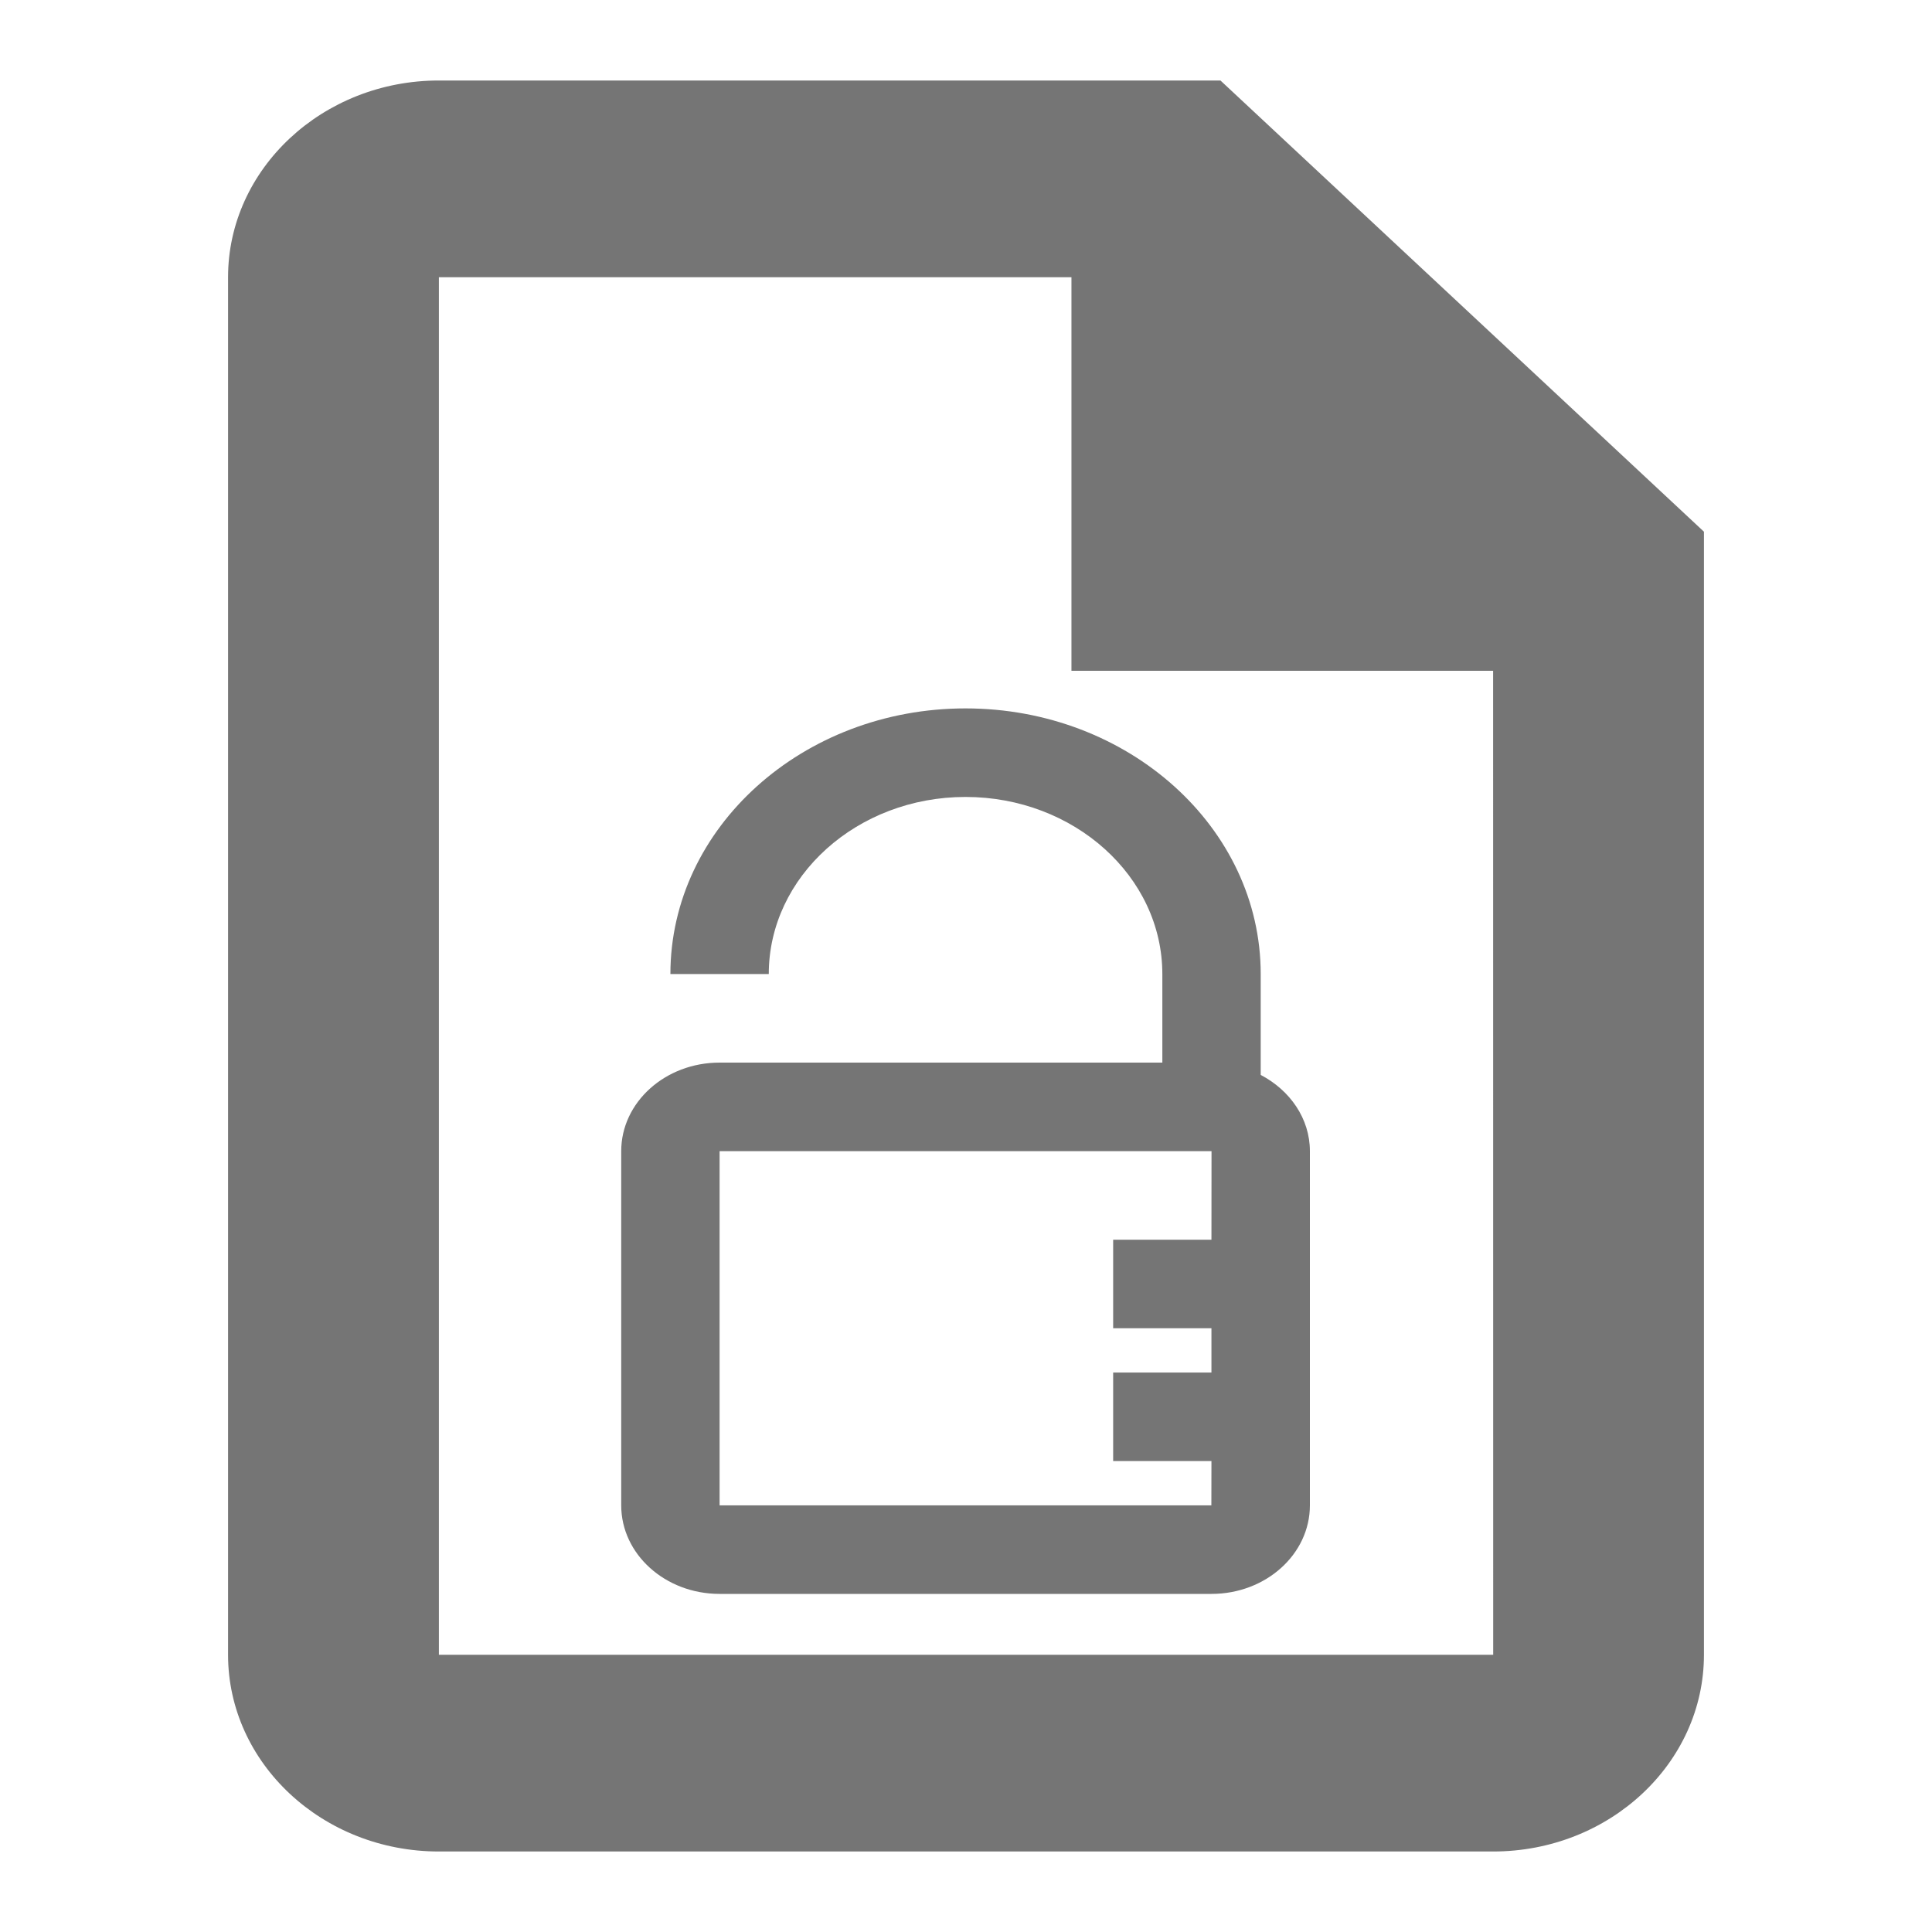
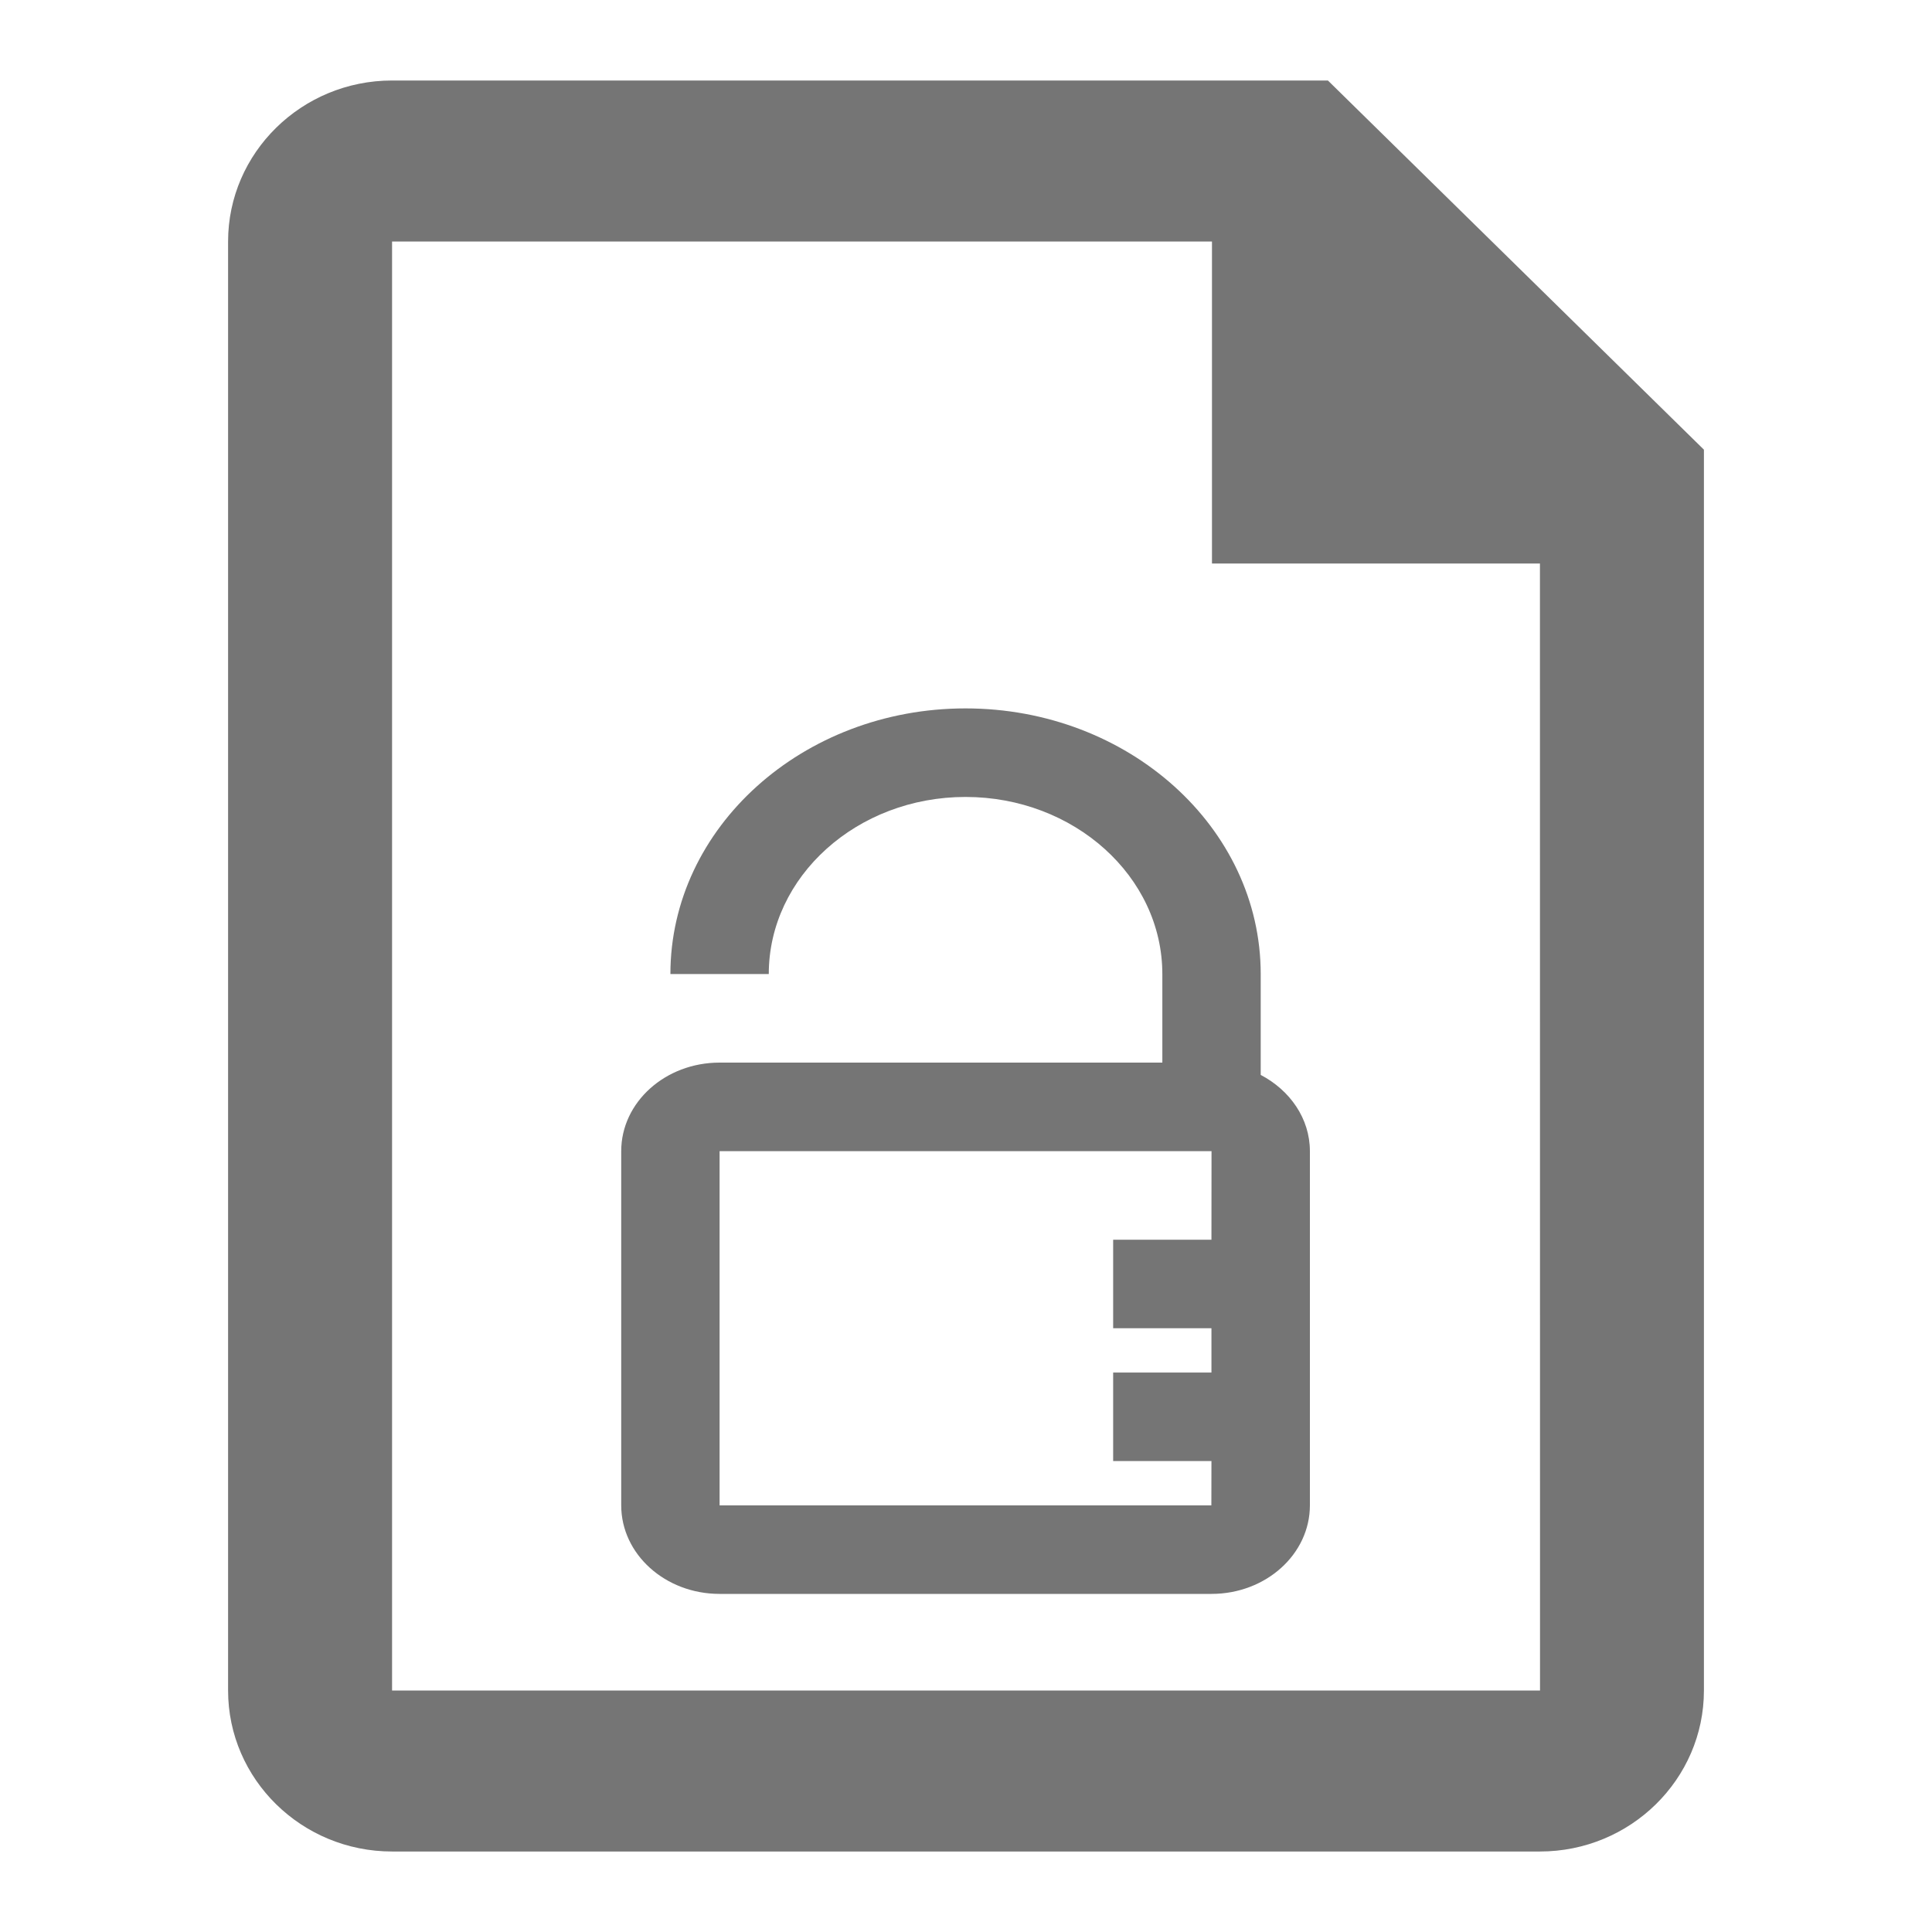
<svg xmlns="http://www.w3.org/2000/svg" width="100%" height="100%" viewBox="0 0 24 24" version="1.1" xml:space="preserve" style="fill-rule:evenodd;clip-rule:evenodd;stroke-linejoin:round;stroke-miterlimit:1.414;">
-   <path id="Line_Icons" d="M15.161,1L21.167,6.605L21.167,20.556C21.167,21.904 19.992,23 18.548,23L5.452,23C4.008,23 2.833,21.904 2.833,20.556L2.833,3.444C2.833,2.098 4.008,1 5.452,1L15.161,1ZM13.31,8.333L13.31,3.444L5.452,3.444L5.452,20.556L18.549,20.556L18.548,8.333L13.31,8.333ZM14.439,13.2L14.439,12.1C14.439,10.887 13.342,9.9 11.994,9.9C10.647,9.9 9.55,10.887 9.55,12.1L8.328,12.1C8.328,10.28 9.972,8.8 11.994,8.8C14.017,8.8 15.661,10.28 15.661,12.1L15.661,13.353C16.025,13.544 16.272,13.895 16.272,14.3L16.272,18.7C16.272,19.307 15.725,19.8 15.05,19.8L8.939,19.8C8.264,19.8 7.717,19.307 7.717,18.7L7.717,14.3C7.717,13.693 8.264,13.2 8.939,13.2L14.439,13.2ZM15.049,15.4L15.05,14.3L8.939,14.3L8.939,18.7L15.048,18.7L15.049,18.15L13.828,18.15L13.828,17.05L15.049,17.05L15.049,16.5L13.828,16.5L13.828,15.4L15.049,15.4Z" style="fill:rgb(117,117,117);fill-rule:nonzero;" />
+   <g id="Line_Icons">
+     <g transform="matrix(1.01852,0,0,1,-0.222208,9.89394e-06)">
+       <path d="M16.414,1L5,1C3.897,1 3,1.898 3,3L3,21C3,22.103 3.897,23 5,23L19,23C20.103,23 21,22.103 21,21L21,5.586L16.414,1ZM5,21L5,3L15,3L15,7L19,7L19.001,21L5,21Z" style="fill:rgb(117,117,117);fill-rule:nonzero;" />
+     </g>
+     <path d="M9.55,12.1L8.328,12.1C8.328,10.28 9.972,8.8 11.994,8.8C14.017,8.8 15.661,10.28 15.661,12.1L15.661,13.353C16.025,13.544 16.272,13.895 16.272,14.3L16.272,18.7C16.272,19.307 15.725,19.8 15.05,19.8L8.939,19.8C8.264,19.8 7.717,19.307 7.717,18.7L7.717,14.3C7.717,13.693 8.264,13.2 8.939,13.2L14.439,13.2L14.439,12.1C14.439,10.887 13.342,9.9 11.994,9.9C10.647,9.9 9.55,10.887 9.55,12.1ZM15.05,14.3L8.939,14.3L8.939,18.7L15.048,18.7L15.049,18.15L13.828,18.15L13.828,17.05L15.049,17.05L15.049,16.5L13.828,16.5L13.828,15.4L15.049,15.4L15.05,14.3Z" style="fill:rgb(117,117,117);" />
+   </g>
</svg>
